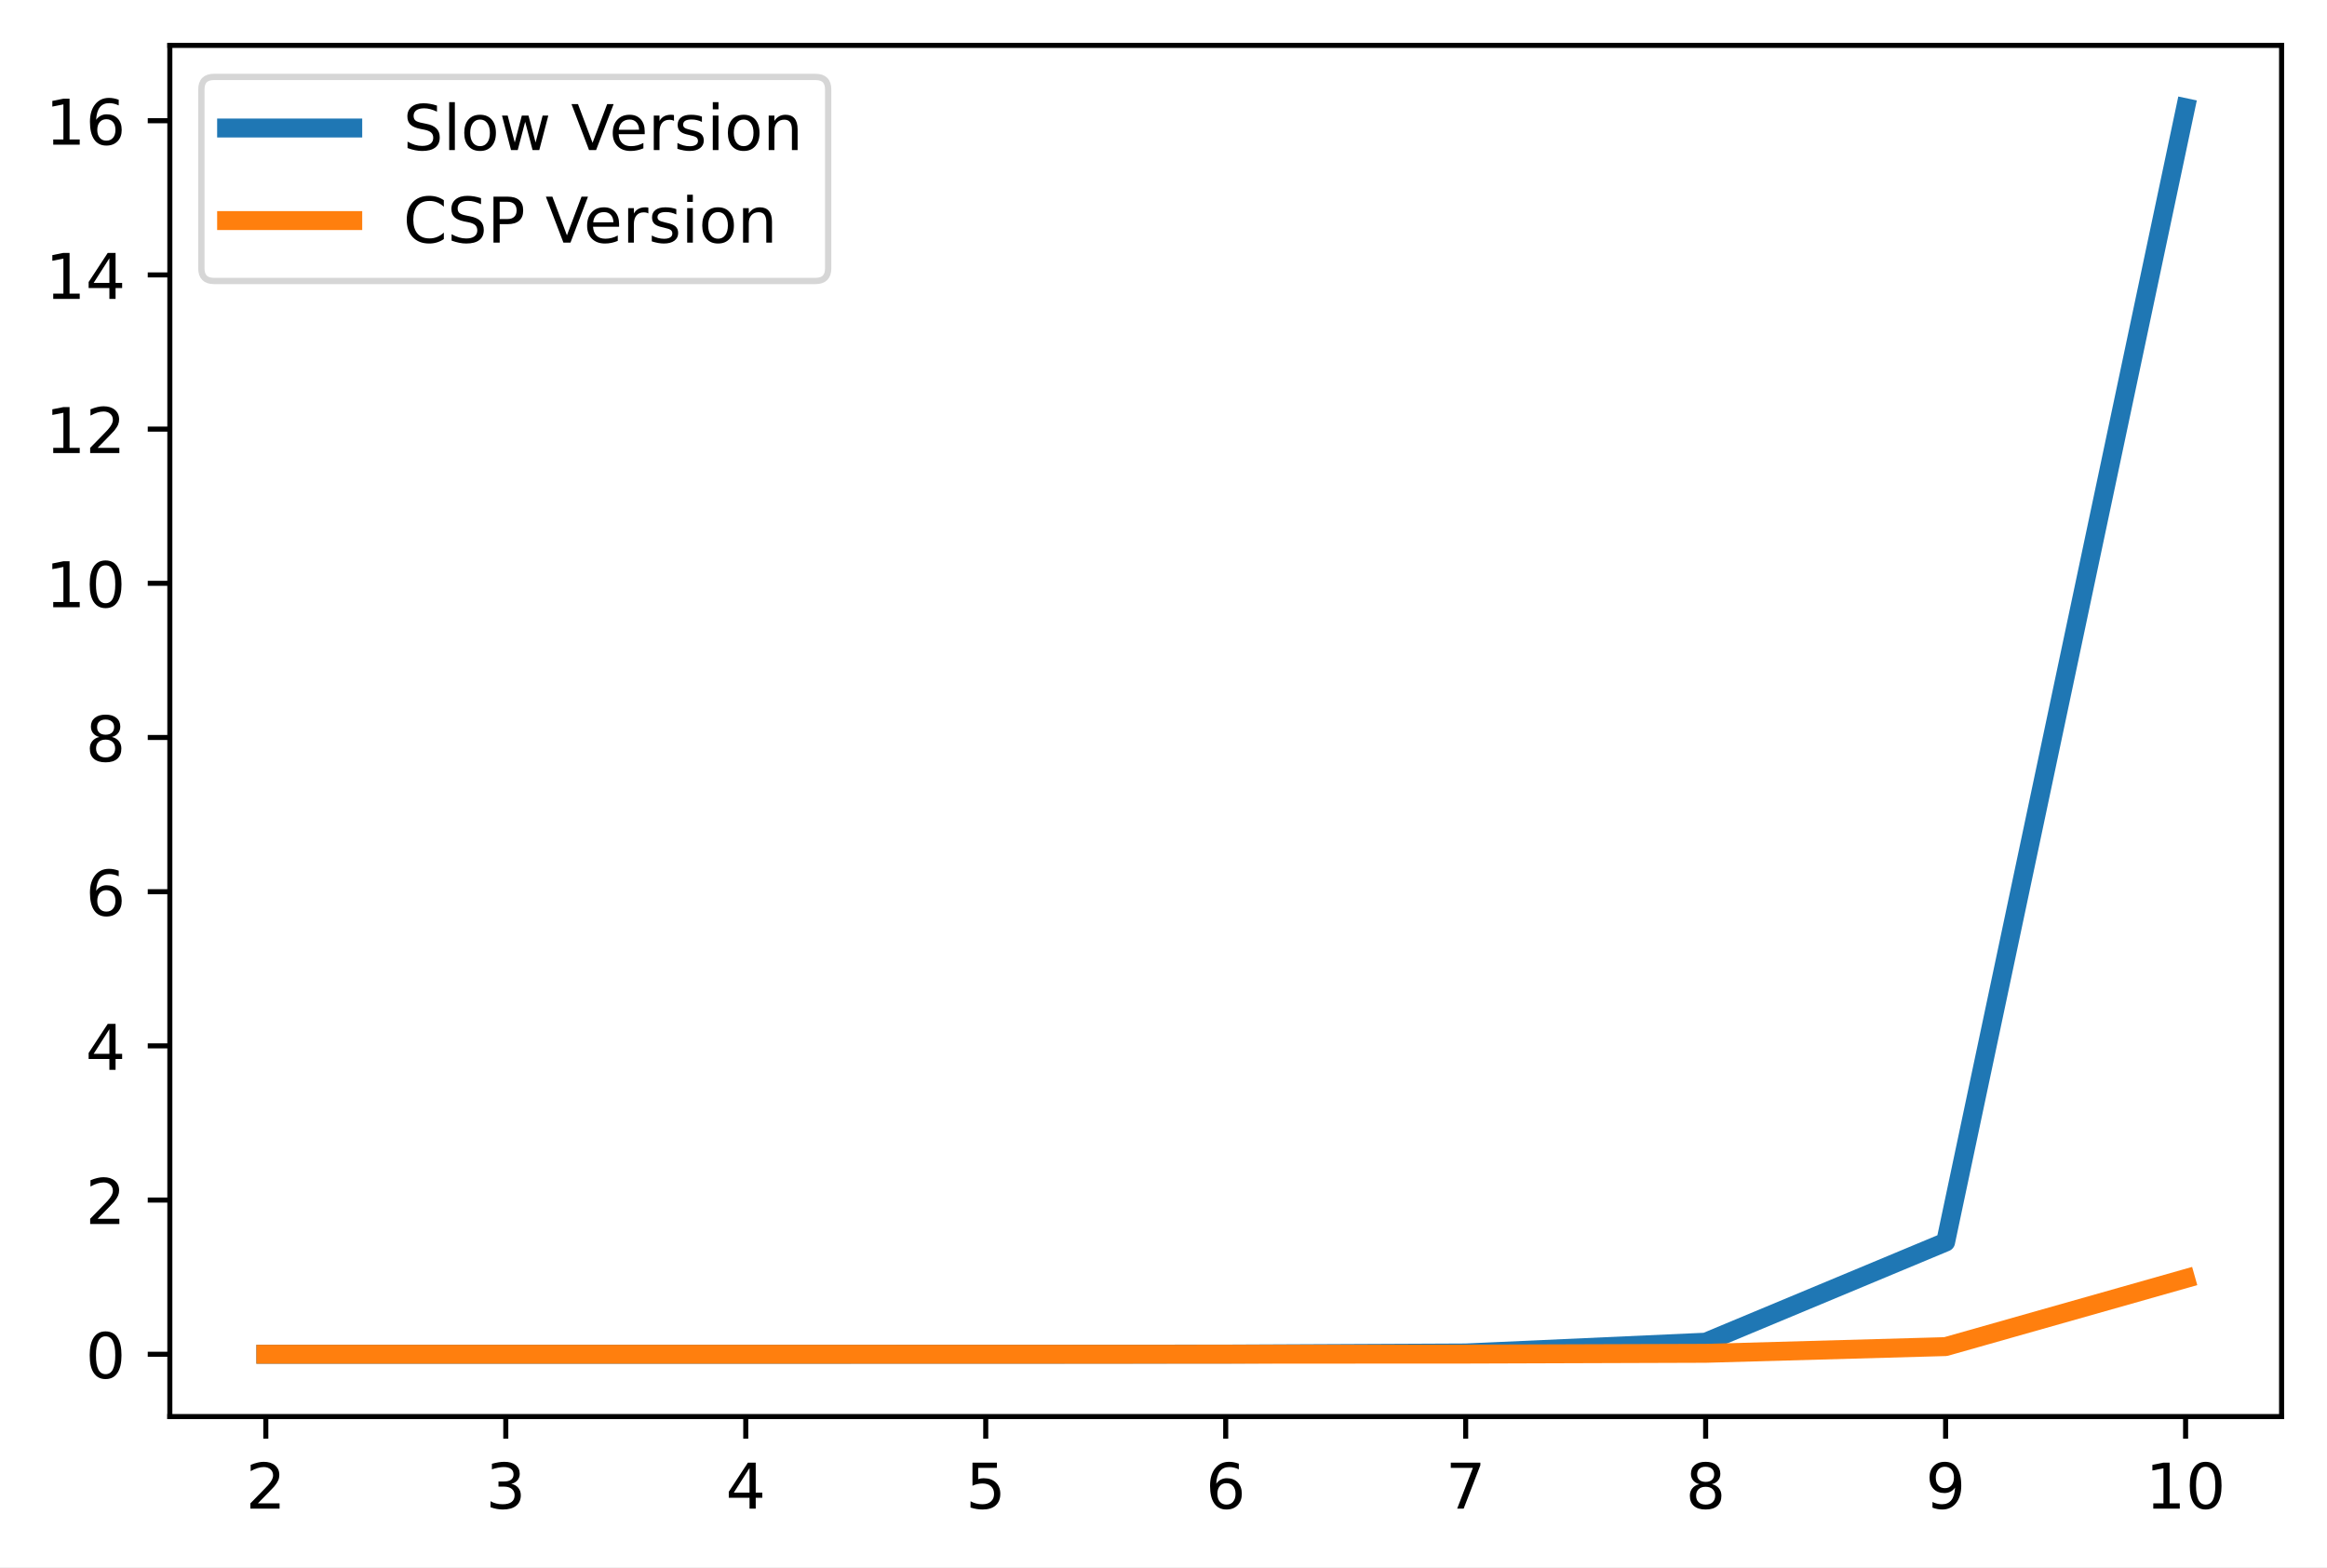
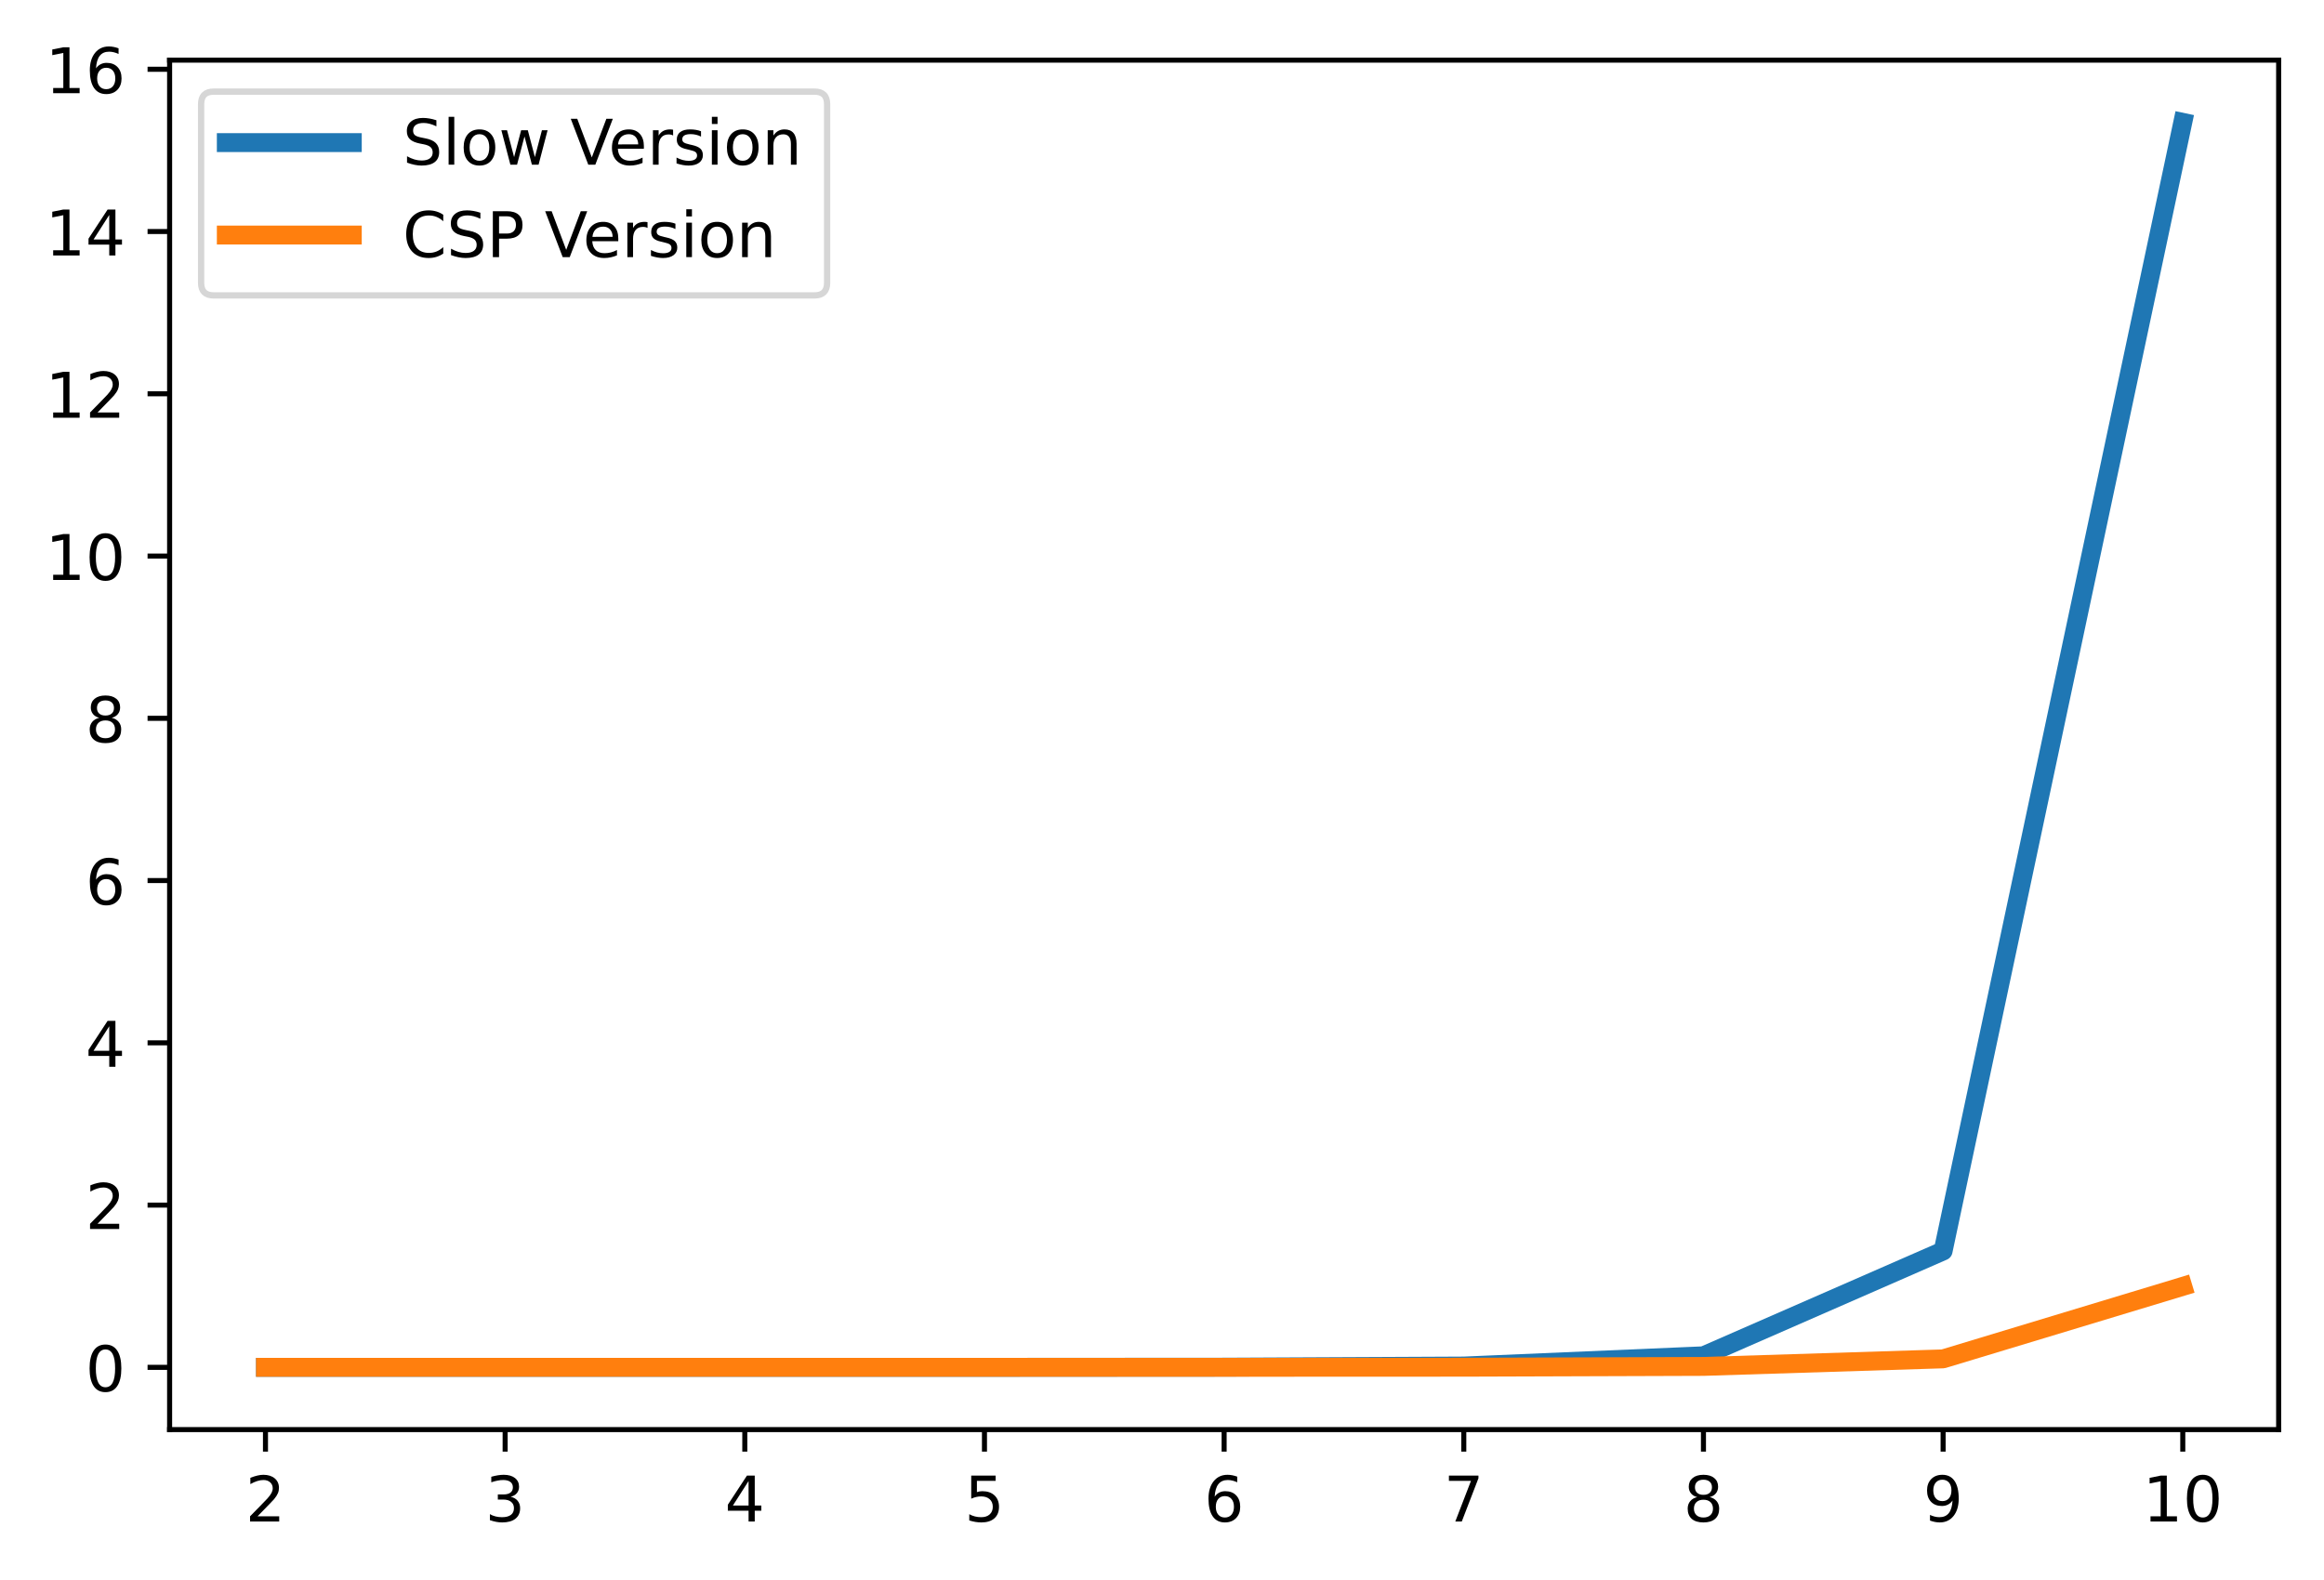
- <svg xmlns="http://www.w3.org/2000/svg" xmlns:xlink="http://www.w3.org/1999/xlink" height="248.518pt" version="1.1" viewBox="0 0 368.925 248.518" width="368.925pt">
+ <svg xmlns="http://www.w3.org/2000/svg" xmlns:xlink="http://www.w3.org/1999/xlink" height="250.866pt" version="1.1" viewBox="0 0 368.925 250.866" width="368.925pt">
  <defs>
    <style type="text/css">
*{stroke-linecap:butt;stroke-linejoin:round;}
  </style>
  </defs>
  <g id="figure_1">
    <g id="patch_1">
-       <path d="M -0 248.518  L 368.925 248.518  L 368.925 0  L -0 0  z " style="fill:#ffffff;" />
+       <path d="M -0 250.866  L 368.925 250.866  L 368.925 0  L -0 0  z " style="fill:#ffffff;" />
    </g>
    <g id="axes_1">
      <g id="patch_2">
-         <path d="M 26.925 224.64  L 361.725 224.64  L 361.725 7.2  L 26.925 7.2  z " style="fill:#ffffff;" />
+         <path d="M 26.925 226.988  L 361.725 226.988  L 361.725 9.548  L 26.925 9.548  z " style="fill:#ffffff;" />
      </g>
      <g id="matplotlib.axis_1">
        <g id="xtick_1">
          <g id="line2d_1">
            <defs>
-               <path d="M 0 0  L 0 3.5  " id="m2dfed3691f" style="stroke:#000000;stroke-width:0.8;" />
-             </defs>
-             <g>
-               <use style="stroke:#000000;stroke-width:0.8;" x="42.143" xlink:href="#m2dfed3691f" y="224.64" />
+               <path d="M 0 0  L 0 3.5  " id="m432cd63609" style="stroke:#000000;stroke-width:0.8;" />
+             </defs>
+             <g>
+               <use style="stroke:#000000;stroke-width:0.8;" x="42.143" xlink:href="#m432cd63609" y="226.988" />
            </g>
          </g>
          <g id="text_1">
            <defs>
              <path d="M 19.188 8.297  L 53.609 8.297  L 53.609 0  L 7.328 0  L 7.328 8.297  Q 12.938 14.109 22.625 23.891  Q 32.328 33.688 34.812 36.531  Q 39.547 41.844 41.422 45.531  Q 43.312 49.219 43.312 52.781  Q 43.312 58.594 39.234 62.25  Q 35.156 65.922 28.609 65.922  Q 23.969 65.922 18.812 64.312  Q 13.672 62.703 7.812 59.422  L 7.812 69.391  Q 13.766 71.781 18.938 73  Q 24.125 74.219 28.422 74.219  Q 39.75 74.219 46.484 68.547  Q 53.219 62.891 53.219 53.422  Q 53.219 48.922 51.531 44.891  Q 49.859 40.875 45.406 35.406  Q 44.188 33.984 37.641 27.219  Q 31.109 20.453 19.188 8.297  z " id="DejaVuSans-50" />
            </defs>
-             <g transform="translate(38.96193 239.2384)scale(0.1 -0.1)">
+             <g transform="translate(38.96193 241.586)scale(0.1 -0.1)">
              <use xlink:href="#DejaVuSans-50" />
            </g>
          </g>
        </g>
        <g id="xtick_2">
          <g id="line2d_2">
            <g>
-               <use style="stroke:#000000;stroke-width:0.8;" x="80.189" xlink:href="#m2dfed3691f" y="224.64" />
+               <use style="stroke:#000000;stroke-width:0.8;" x="80.189" xlink:href="#m432cd63609" y="226.988" />
            </g>
          </g>
          <g id="text_2">
            <defs>
              <path d="M 40.578 39.312  Q 47.656 37.797 51.625 33  Q 55.609 28.219 55.609 21.188  Q 55.609 10.406 48.188 4.484  Q 40.766 -1.422 27.094 -1.422  Q 22.516 -1.422 17.656 -0.516  Q 12.797 0.391 7.625 2.203  L 7.625 11.719  Q 11.719 9.328 16.594 8.109  Q 21.484 6.891 26.812 6.891  Q 36.078 6.891 40.938 10.547  Q 45.797 14.203 45.797 21.188  Q 45.797 27.641 41.281 31.266  Q 36.766 34.906 28.719 34.906  L 20.219 34.906  L 20.219 43.016  L 29.109 43.016  Q 36.375 43.016 40.234 45.922  Q 44.094 48.828 44.094 54.297  Q 44.094 59.906 40.109 62.906  Q 36.141 65.922 28.719 65.922  Q 24.656 65.922 20.016 65.031  Q 15.375 64.156 9.812 62.312  L 9.812 71.094  Q 15.438 72.656 20.344 73.438  Q 25.25 74.219 29.594 74.219  Q 40.828 74.219 47.359 69.109  Q 53.906 64.016 53.906 55.328  Q 53.906 49.266 50.438 45.094  Q 46.969 40.922 40.578 39.312  z " id="DejaVuSans-51" />
            </defs>
-             <g transform="translate(77.00739 239.2384)scale(0.1 -0.1)">
+             <g transform="translate(77.00739 241.586)scale(0.1 -0.1)">
              <use xlink:href="#DejaVuSans-51" />
            </g>
          </g>
        </g>
        <g id="xtick_3">
          <g id="line2d_3">
            <g>
-               <use style="stroke:#000000;stroke-width:0.8;" x="118.234" xlink:href="#m2dfed3691f" y="224.64" />
+               <use style="stroke:#000000;stroke-width:0.8;" x="118.234" xlink:href="#m432cd63609" y="226.988" />
            </g>
          </g>
          <g id="text_3">
            <defs>
              <path d="M 37.797 64.312  L 12.891 25.391  L 37.797 25.391  z M 35.203 72.906  L 47.609 72.906  L 47.609 25.391  L 58.016 25.391  L 58.016 17.188  L 47.609 17.188  L 47.609 0  L 37.797 0  L 37.797 17.188  L 4.891 17.188  L 4.891 26.703  z " id="DejaVuSans-52" />
            </defs>
-             <g transform="translate(115.0528 239.2384)scale(0.1 -0.1)">
+             <g transform="translate(115.0528 241.586)scale(0.1 -0.1)">
              <use xlink:href="#DejaVuSans-52" />
            </g>
          </g>
        </g>
        <g id="xtick_4">
          <g id="line2d_4">
            <g>
-               <use style="stroke:#000000;stroke-width:0.8;" x="156.28" xlink:href="#m2dfed3691f" y="224.64" />
+               <use style="stroke:#000000;stroke-width:0.8;" x="156.28" xlink:href="#m432cd63609" y="226.988" />
            </g>
          </g>
          <g id="text_4">
            <defs>
              <path d="M 10.797 72.906  L 49.516 72.906  L 49.516 64.594  L 19.828 64.594  L 19.828 46.734  Q 21.969 47.469 24.109 47.828  Q 26.266 48.188 28.422 48.188  Q 40.625 48.188 47.75 41.5  Q 54.891 34.812 54.891 23.391  Q 54.891 11.625 47.562 5.094  Q 40.234 -1.422 26.906 -1.422  Q 22.312 -1.422 17.547 -0.641  Q 12.797 0.141 7.719 1.703  L 7.719 11.625  Q 12.109 9.234 16.797 8.062  Q 21.484 6.891 26.703 6.891  Q 35.156 6.891 40.078 11.328  Q 45.016 15.766 45.016 23.391  Q 45.016 31 40.078 35.438  Q 35.156 39.891 26.703 39.891  Q 22.75 39.891 18.812 39.016  Q 14.891 38.141 10.797 36.281  z " id="DejaVuSans-53" />
            </defs>
-             <g transform="translate(153.0983 239.2384)scale(0.1 -0.1)">
+             <g transform="translate(153.0983 241.586)scale(0.1 -0.1)">
              <use xlink:href="#DejaVuSans-53" />
            </g>
          </g>
        </g>
        <g id="xtick_5">
          <g id="line2d_5">
            <g>
-               <use style="stroke:#000000;stroke-width:0.8;" x="194.325" xlink:href="#m2dfed3691f" y="224.64" />
+               <use style="stroke:#000000;stroke-width:0.8;" x="194.325" xlink:href="#m432cd63609" y="226.988" />
            </g>
          </g>
          <g id="text_5">
            <defs>
              <path d="M 33.016 40.375  Q 26.375 40.375 22.484 35.828  Q 18.609 31.297 18.609 23.391  Q 18.609 15.531 22.484 10.953  Q 26.375 6.391 33.016 6.391  Q 39.656 6.391 43.531 10.953  Q 47.406 15.531 47.406 23.391  Q 47.406 31.297 43.531 35.828  Q 39.656 40.375 33.016 40.375  z M 52.594 71.297  L 52.594 62.312  Q 48.875 64.062 45.094 64.984  Q 41.312 65.922 37.594 65.922  Q 27.828 65.922 22.672 59.328  Q 17.531 52.734 16.797 39.406  Q 19.672 43.656 24.016 45.922  Q 28.375 48.188 33.594 48.188  Q 44.578 48.188 50.953 41.516  Q 57.328 34.859 57.328 23.391  Q 57.328 12.156 50.688 5.359  Q 44.047 -1.422 33.016 -1.422  Q 20.359 -1.422 13.672 8.266  Q 6.984 17.969 6.984 36.375  Q 6.984 53.656 15.188 63.938  Q 23.391 74.219 37.203 74.219  Q 40.922 74.219 44.703 73.484  Q 48.484 72.75 52.594 71.297  z " id="DejaVuSans-54" />
            </defs>
-             <g transform="translate(191.1438 239.2384)scale(0.1 -0.1)">
+             <g transform="translate(191.1438 241.586)scale(0.1 -0.1)">
              <use xlink:href="#DejaVuSans-54" />
            </g>
          </g>
        </g>
        <g id="xtick_6">
          <g id="line2d_6">
            <g>
-               <use style="stroke:#000000;stroke-width:0.8;" x="232.37" xlink:href="#m2dfed3691f" y="224.64" />
+               <use style="stroke:#000000;stroke-width:0.8;" x="232.37" xlink:href="#m432cd63609" y="226.988" />
            </g>
          </g>
          <g id="text_6">
            <defs>
              <path d="M 8.203 72.906  L 55.078 72.906  L 55.078 68.703  L 28.609 0  L 18.312 0  L 43.219 64.594  L 8.203 64.594  z " id="DejaVuSans-55" />
            </defs>
-             <g transform="translate(229.1892 239.2384)scale(0.1 -0.1)">
+             <g transform="translate(229.1892 241.586)scale(0.1 -0.1)">
              <use xlink:href="#DejaVuSans-55" />
            </g>
          </g>
        </g>
        <g id="xtick_7">
          <g id="line2d_7">
            <g>
-               <use style="stroke:#000000;stroke-width:0.8;" x="270.416" xlink:href="#m2dfed3691f" y="224.64" />
+               <use style="stroke:#000000;stroke-width:0.8;" x="270.416" xlink:href="#m432cd63609" y="226.988" />
            </g>
          </g>
          <g id="text_7">
            <defs>
              <path d="M 31.781 34.625  Q 24.75 34.625 20.719 30.859  Q 16.703 27.094 16.703 20.516  Q 16.703 13.922 20.719 10.156  Q 24.75 6.391 31.781 6.391  Q 38.812 6.391 42.859 10.172  Q 46.922 13.969 46.922 20.516  Q 46.922 27.094 42.891 30.859  Q 38.875 34.625 31.781 34.625  z M 21.922 38.812  Q 15.578 40.375 12.031 44.719  Q 8.5 49.078 8.5 55.328  Q 8.5 64.062 14.719 69.141  Q 20.953 74.219 31.781 74.219  Q 42.672 74.219 48.875 69.141  Q 55.078 64.062 55.078 55.328  Q 55.078 49.078 51.531 44.719  Q 48 40.375 41.703 38.812  Q 48.828 37.156 52.797 32.312  Q 56.781 27.484 56.781 20.516  Q 56.781 9.906 50.312 4.234  Q 43.844 -1.422 31.781 -1.422  Q 19.734 -1.422 13.25 4.234  Q 6.781 9.906 6.781 20.516  Q 6.781 27.484 10.781 32.312  Q 14.797 37.156 21.922 38.812  z M 18.312 54.391  Q 18.312 48.734 21.844 45.562  Q 25.391 42.391 31.781 42.391  Q 38.141 42.391 41.719 45.562  Q 45.312 48.734 45.312 54.391  Q 45.312 60.062 41.719 63.234  Q 38.141 66.406 31.781 66.406  Q 25.391 66.406 21.844 63.234  Q 18.312 60.062 18.312 54.391  z " id="DejaVuSans-56" />
            </defs>
-             <g transform="translate(267.2347 239.2384)scale(0.1 -0.1)">
+             <g transform="translate(267.2347 241.586)scale(0.1 -0.1)">
              <use xlink:href="#DejaVuSans-56" />
            </g>
          </g>
        </g>
        <g id="xtick_8">
          <g id="line2d_8">
            <g>
-               <use style="stroke:#000000;stroke-width:0.8;" x="308.461" xlink:href="#m2dfed3691f" y="224.64" />
+               <use style="stroke:#000000;stroke-width:0.8;" x="308.461" xlink:href="#m432cd63609" y="226.988" />
            </g>
          </g>
          <g id="text_8">
            <defs>
              <path d="M 10.984 1.516  L 10.984 10.5  Q 14.703 8.734 18.5 7.812  Q 22.312 6.891 25.984 6.891  Q 35.75 6.891 40.891 13.453  Q 46.047 20.016 46.781 33.406  Q 43.953 29.203 39.594 26.953  Q 35.25 24.703 29.984 24.703  Q 19.047 24.703 12.672 31.312  Q 6.297 37.938 6.297 49.422  Q 6.297 60.641 12.938 67.422  Q 19.578 74.219 30.609 74.219  Q 43.266 74.219 49.922 64.516  Q 56.594 54.828 56.594 36.375  Q 56.594 19.141 48.406 8.859  Q 40.234 -1.422 26.422 -1.422  Q 22.703 -1.422 18.891 -0.688  Q 15.094 0.047 10.984 1.516  z M 30.609 32.422  Q 37.25 32.422 41.125 36.953  Q 45.016 41.5 45.016 49.422  Q 45.016 57.281 41.125 61.844  Q 37.25 66.406 30.609 66.406  Q 23.969 66.406 20.094 61.844  Q 16.219 57.281 16.219 49.422  Q 16.219 41.5 20.094 36.953  Q 23.969 32.422 30.609 32.422  z " id="DejaVuSans-57" />
            </defs>
-             <g transform="translate(305.2801 239.2384)scale(0.1 -0.1)">
+             <g transform="translate(305.2801 241.586)scale(0.1 -0.1)">
              <use xlink:href="#DejaVuSans-57" />
            </g>
          </g>
        </g>
        <g id="xtick_9">
          <g id="line2d_9">
            <g>
-               <use style="stroke:#000000;stroke-width:0.8;" x="346.507" xlink:href="#m2dfed3691f" y="224.64" />
+               <use style="stroke:#000000;stroke-width:0.8;" x="346.507" xlink:href="#m432cd63609" y="226.988" />
            </g>
          </g>
          <g id="text_9">
            <defs>
              <path d="M 12.406 8.297  L 28.516 8.297  L 28.516 63.922  L 10.984 60.406  L 10.984 69.391  L 28.422 72.906  L 38.281 72.906  L 38.281 8.297  L 54.391 8.297  L 54.391 0  L 12.406 0  z " id="DejaVuSans-49" />
              <path d="M 31.781 66.406  Q 24.172 66.406 20.328 58.906  Q 16.5 51.422 16.5 36.375  Q 16.5 21.391 20.328 13.891  Q 24.172 6.391 31.781 6.391  Q 39.453 6.391 43.281 13.891  Q 47.125 21.391 47.125 36.375  Q 47.125 51.422 43.281 58.906  Q 39.453 66.406 31.781 66.406  z M 31.781 74.219  Q 44.047 74.219 50.516 64.516  Q 56.984 54.828 56.984 36.375  Q 56.984 17.969 50.516 8.266  Q 44.047 -1.422 31.781 -1.422  Q 19.531 -1.422 13.062 8.266  Q 6.594 17.969 6.594 36.375  Q 6.594 54.828 13.062 64.516  Q 19.531 74.219 31.781 74.219  z " id="DejaVuSans-48" />
            </defs>
-             <g transform="translate(340.1443 239.2384)scale(0.1 -0.1)">
+             <g transform="translate(340.1443 241.586)scale(0.1 -0.1)">
              <use xlink:href="#DejaVuSans-49" />
              <use x="63.623" xlink:href="#DejaVuSans-48" />
            </g>
          </g>
        </g>
      </g>
      <g id="matplotlib.axis_2">
        <g id="ytick_1">
          <g id="line2d_10">
            <defs>
-               <path d="M 0 0  L -3.5 0  " id="m21ba5434aa" style="stroke:#000000;stroke-width:0.8;" />
-             </defs>
-             <g>
-               <use style="stroke:#000000;stroke-width:0.8;" x="26.925" xlink:href="#m21ba5434aa" y="214.757" />
+               <path d="M 0 0  L -3.5 0  " id="m385186773e" style="stroke:#000000;stroke-width:0.8;" />
+             </defs>
+             <g>
+               <use style="stroke:#000000;stroke-width:0.8;" x="26.925" xlink:href="#m385186773e" y="217.104" />
            </g>
          </g>
          <g id="text_10">
-             <g transform="translate(13.5625 218.5558)scale(0.1 -0.1)">
+             <g transform="translate(13.5625 220.9033)scale(0.1 -0.1)">
              <use xlink:href="#DejaVuSans-48" />
            </g>
          </g>
        </g>
        <g id="ytick_2">
          <g id="line2d_11">
            <g>
-               <use style="stroke:#000000;stroke-width:0.8;" x="26.925" xlink:href="#m21ba5434aa" y="190.305" />
+               <use style="stroke:#000000;stroke-width:0.8;" x="26.925" xlink:href="#m385186773e" y="191.341" />
            </g>
          </g>
          <g id="text_11">
-             <g transform="translate(13.5625 194.1044)scale(0.1 -0.1)">
+             <g transform="translate(13.5625 195.1402)scale(0.1 -0.1)">
              <use xlink:href="#DejaVuSans-50" />
            </g>
          </g>
        </g>
        <g id="ytick_3">
          <g id="line2d_12">
            <g>
-               <use style="stroke:#000000;stroke-width:0.8;" x="26.925" xlink:href="#m21ba5434aa" y="165.854" />
+               <use style="stroke:#000000;stroke-width:0.8;" x="26.925" xlink:href="#m385186773e" y="165.578" />
            </g>
          </g>
          <g id="text_12">
-             <g transform="translate(13.5625 169.6531)scale(0.1 -0.1)">
+             <g transform="translate(13.5625 169.3771)scale(0.1 -0.1)">
              <use xlink:href="#DejaVuSans-52" />
            </g>
          </g>
        </g>
        <g id="ytick_4">
          <g id="line2d_13">
            <g>
-               <use style="stroke:#000000;stroke-width:0.8;" x="26.925" xlink:href="#m21ba5434aa" y="141.403" />
+               <use style="stroke:#000000;stroke-width:0.8;" x="26.925" xlink:href="#m385186773e" y="139.815" />
            </g>
          </g>
          <g id="text_13">
-             <g transform="translate(13.5625 145.2018)scale(0.1 -0.1)">
+             <g transform="translate(13.5625 143.614)scale(0.1 -0.1)">
              <use xlink:href="#DejaVuSans-54" />
            </g>
          </g>
        </g>
        <g id="ytick_5">
          <g id="line2d_14">
            <g>
-               <use style="stroke:#000000;stroke-width:0.8;" x="26.925" xlink:href="#m21ba5434aa" y="116.951" />
+               <use style="stroke:#000000;stroke-width:0.8;" x="26.925" xlink:href="#m385186773e" y="114.052" />
            </g>
          </g>
          <g id="text_14">
-             <g transform="translate(13.5625 120.7504)scale(0.1 -0.1)">
+             <g transform="translate(13.5625 117.8509)scale(0.1 -0.1)">
              <use xlink:href="#DejaVuSans-56" />
            </g>
          </g>
        </g>
        <g id="ytick_6">
          <g id="line2d_15">
            <g>
-               <use style="stroke:#000000;stroke-width:0.8;" x="26.925" xlink:href="#m21ba5434aa" y="92.5" />
+               <use style="stroke:#000000;stroke-width:0.8;" x="26.925" xlink:href="#m385186773e" y="88.289" />
            </g>
          </g>
          <g id="text_15">
-             <g transform="translate(7.2 96.2991)scale(0.1 -0.1)">
+             <g transform="translate(7.2 92.08778)scale(0.1 -0.1)">
              <use xlink:href="#DejaVuSans-49" />
              <use x="63.623" xlink:href="#DejaVuSans-48" />
            </g>
          </g>
        </g>
        <g id="ytick_7">
          <g id="line2d_16">
            <g>
-               <use style="stroke:#000000;stroke-width:0.8;" x="26.925" xlink:href="#m21ba5434aa" y="68.049" />
+               <use style="stroke:#000000;stroke-width:0.8;" x="26.925" xlink:href="#m385186773e" y="62.525" />
            </g>
          </g>
          <g id="text_16">
-             <g transform="translate(7.2 71.84776)scale(0.1 -0.1)">
+             <g transform="translate(7.2 66.32467)scale(0.1 -0.1)">
              <use xlink:href="#DejaVuSans-49" />
              <use x="63.623" xlink:href="#DejaVuSans-50" />
            </g>
          </g>
        </g>
        <g id="ytick_8">
          <g id="line2d_17">
            <g>
-               <use style="stroke:#000000;stroke-width:0.8;" x="26.925" xlink:href="#m21ba5434aa" y="43.597" />
+               <use style="stroke:#000000;stroke-width:0.8;" x="26.925" xlink:href="#m385186773e" y="36.762" />
            </g>
          </g>
          <g id="text_17">
-             <g transform="translate(7.2 47.39642)scale(0.1 -0.1)">
+             <g transform="translate(7.2 40.56155)scale(0.1 -0.1)">
              <use xlink:href="#DejaVuSans-49" />
              <use x="63.623" xlink:href="#DejaVuSans-52" />
            </g>
          </g>
        </g>
        <g id="ytick_9">
          <g id="line2d_18">
            <g>
-               <use style="stroke:#000000;stroke-width:0.8;" x="26.925" xlink:href="#m21ba5434aa" y="19.146" />
+               <use style="stroke:#000000;stroke-width:0.8;" x="26.925" xlink:href="#m385186773e" y="10.999" />
            </g>
          </g>
          <g id="text_18">
-             <g transform="translate(7.2 22.94509)scale(0.1 -0.1)">
+             <g transform="translate(7.2 14.79844)scale(0.1 -0.1)">
              <use xlink:href="#DejaVuSans-49" />
              <use x="63.623" xlink:href="#DejaVuSans-54" />
            </g>
          </g>
        </g>
      </g>
      <g id="line2d_19">
-         <path clip-path="url(#pdb6895c9a6)" d="M 42.143 214.756  L 80.189 214.756  L 118.234 214.756  L 156.28 214.752  L 194.325 214.729  L 232.37 214.554  L 270.416 212.842  L 308.461 196.97  L 346.507 17.084  " style="fill:none;stroke:#1f77b4;stroke-linecap:square;stroke-width:3;" />
+         <path clip-path="url(#pbd90eec2e7)" d="M 42.143 217.104  L 80.189 217.104  L 118.234 217.103  L 156.28 217.099  L 194.325 217.075  L 232.37 216.896  L 270.416 215.269  L 308.461 198.627  L 346.507 19.431  " style="fill:none;stroke:#1f77b4;stroke-linecap:square;stroke-width:3;" />
      </g>
      <g id="line2d_20">
-         <path clip-path="url(#pdb6895c9a6)" d="M 42.143 214.756  L 80.189 214.756  L 118.234 214.756  L 156.28 214.756  L 194.325 214.753  L 232.37 214.737  L 270.416 214.611  L 308.461 213.546  L 346.507 202.762  " style="fill:none;stroke:#ff7f0e;stroke-linecap:square;stroke-width:3;" />
+         <path clip-path="url(#pbd90eec2e7)" d="M 42.143 217.104  L 80.189 217.104  L 118.234 217.104  L 156.28 217.103  L 194.325 217.1  L 232.37 217.084  L 270.416 216.956  L 308.461 215.758  L 346.507 204.246  " style="fill:none;stroke:#ff7f0e;stroke-linecap:square;stroke-width:3;" />
      </g>
      <g id="patch_3">
-         <path d="M 26.925 224.64  L 26.925 7.2  " style="fill:none;stroke:#000000;stroke-linecap:square;stroke-linejoin:miter;stroke-width:0.8;" />
+         <path d="M 26.925 226.988  L 26.925 9.548  " style="fill:none;stroke:#000000;stroke-linecap:square;stroke-linejoin:miter;stroke-width:0.8;" />
      </g>
      <g id="patch_4">
-         <path d="M 361.725 224.64  L 361.725 7.2  " style="fill:none;stroke:#000000;stroke-linecap:square;stroke-linejoin:miter;stroke-width:0.8;" />
+         <path d="M 361.725 226.988  L 361.725 9.548  " style="fill:none;stroke:#000000;stroke-linecap:square;stroke-linejoin:miter;stroke-width:0.8;" />
      </g>
      <g id="patch_5">
-         <path d="M 26.925 224.64  L 361.725 224.64  " style="fill:none;stroke:#000000;stroke-linecap:square;stroke-linejoin:miter;stroke-width:0.8;" />
+         <path d="M 26.925 226.988  L 361.725 226.988  " style="fill:none;stroke:#000000;stroke-linecap:square;stroke-linejoin:miter;stroke-width:0.8;" />
      </g>
      <g id="patch_6">
-         <path d="M 26.925 7.2  L 361.725 7.2  " style="fill:none;stroke:#000000;stroke-linecap:square;stroke-linejoin:miter;stroke-width:0.8;" />
+         <path d="M 26.925 9.548  L 361.725 9.548  " style="fill:none;stroke:#000000;stroke-linecap:square;stroke-linejoin:miter;stroke-width:0.8;" />
      </g>
      <g id="legend_1">
        <g id="patch_7">
-           <path d="M 33.925 44.556  L 129.3 44.556  Q 131.3 44.556 131.3 42.556  L 131.3 14.2  Q 131.3 12.2 129.3 12.2  L 33.925 12.2  Q 31.925 12.2 31.925 14.2  L 31.925 42.556  Q 31.925 44.556 33.925 44.556  z " style="fill:#ffffff;opacity:0.8;stroke:#cccccc;stroke-linejoin:miter;" />
+           <path d="M 33.925 46.904  L 129.3 46.904  Q 131.3 46.904 131.3 44.904  L 131.3 16.548  Q 131.3 14.548 129.3 14.548  L 33.925 14.548  Q 31.925 14.548 31.925 16.548  L 31.925 44.904  Q 31.925 46.904 33.925 46.904  z " style="fill:#ffffff;opacity:0.8;stroke:#cccccc;stroke-linejoin:miter;" />
        </g>
        <g id="line2d_21">
-           <path d="M 35.925 20.298  L 55.925 20.298  " style="fill:none;stroke:#1f77b4;stroke-linecap:square;stroke-width:3;" />
+           <path d="M 35.925 22.646  L 55.925 22.646  " style="fill:none;stroke:#1f77b4;stroke-linecap:square;stroke-width:3;" />
        </g>
        <g id="line2d_22" />
        <g id="text_19">
          <defs>
            <path d="M 53.516 70.516  L 53.516 60.891  Q 47.906 63.578 42.922 64.891  Q 37.938 66.219 33.297 66.219  Q 25.25 66.219 20.875 63.094  Q 16.5 59.969 16.5 54.203  Q 16.5 49.359 19.406 46.891  Q 22.312 44.438 30.422 42.922  L 36.375 41.703  Q 47.406 39.594 52.656 34.297  Q 57.906 29 57.906 20.125  Q 57.906 9.516 50.797 4.047  Q 43.703 -1.422 29.984 -1.422  Q 24.812 -1.422 18.969 -0.25  Q 13.141 0.922 6.891 3.219  L 6.891 13.375  Q 12.891 10.016 18.656 8.297  Q 24.422 6.594 29.984 6.594  Q 38.422 6.594 43.016 9.906  Q 47.609 13.234 47.609 19.391  Q 47.609 24.75 44.312 27.781  Q 41.016 30.812 33.5 32.328  L 27.484 33.5  Q 16.453 35.688 11.516 40.375  Q 6.594 45.062 6.594 53.422  Q 6.594 63.094 13.406 68.656  Q 20.219 74.219 32.172 74.219  Q 37.312 74.219 42.625 73.281  Q 47.953 72.359 53.516 70.516  z " id="DejaVuSans-83" />
            <path d="M 9.422 75.984  L 18.406 75.984  L 18.406 0  L 9.422 0  z " id="DejaVuSans-108" />
            <path d="M 30.609 48.391  Q 23.391 48.391 19.188 42.75  Q 14.984 37.109 14.984 27.297  Q 14.984 17.484 19.156 11.844  Q 23.344 6.203 30.609 6.203  Q 37.797 6.203 41.984 11.859  Q 46.188 17.531 46.188 27.297  Q 46.188 37.016 41.984 42.703  Q 37.797 48.391 30.609 48.391  z M 30.609 56  Q 42.328 56 49.016 48.375  Q 55.719 40.766 55.719 27.297  Q 55.719 13.875 49.016 6.219  Q 42.328 -1.422 30.609 -1.422  Q 18.844 -1.422 12.172 6.219  Q 5.516 13.875 5.516 27.297  Q 5.516 40.766 12.172 48.375  Q 18.844 56 30.609 56  z " id="DejaVuSans-111" />
            <path d="M 4.203 54.688  L 13.188 54.688  L 24.422 12.016  L 35.594 54.688  L 46.188 54.688  L 57.422 12.016  L 68.609 54.688  L 77.594 54.688  L 63.281 0  L 52.688 0  L 40.922 44.828  L 29.109 0  L 18.5 0  z " id="DejaVuSans-119" />
            <path id="DejaVuSans-32" />
            <path d="M 28.609 0  L 0.781 72.906  L 11.078 72.906  L 34.188 11.531  L 57.328 72.906  L 67.578 72.906  L 39.797 0  z " id="DejaVuSans-86" />
            <path d="M 56.203 29.594  L 56.203 25.203  L 14.891 25.203  Q 15.484 15.922 20.484 11.062  Q 25.484 6.203 34.422 6.203  Q 39.594 6.203 44.453 7.469  Q 49.312 8.734 54.109 11.281  L 54.109 2.781  Q 49.266 0.734 44.188 -0.344  Q 39.109 -1.422 33.891 -1.422  Q 20.797 -1.422 13.156 6.188  Q 5.516 13.812 5.516 26.812  Q 5.516 40.234 12.766 48.109  Q 20.016 56 32.328 56  Q 43.359 56 49.781 48.891  Q 56.203 41.797 56.203 29.594  z M 47.219 32.234  Q 47.125 39.594 43.094 43.984  Q 39.062 48.391 32.422 48.391  Q 24.906 48.391 20.391 44.141  Q 15.875 39.891 15.188 32.172  z " id="DejaVuSans-101" />
            <path d="M 41.109 46.297  Q 39.594 47.172 37.812 47.578  Q 36.031 48 33.891 48  Q 26.266 48 22.188 43.047  Q 18.109 38.094 18.109 28.812  L 18.109 0  L 9.078 0  L 9.078 54.688  L 18.109 54.688  L 18.109 46.188  Q 20.953 51.172 25.484 53.578  Q 30.031 56 36.531 56  Q 37.453 56 38.578 55.875  Q 39.703 55.766 41.062 55.516  z " id="DejaVuSans-114" />
            <path d="M 44.281 53.078  L 44.281 44.578  Q 40.484 46.531 36.375 47.5  Q 32.281 48.484 27.875 48.484  Q 21.188 48.484 17.844 46.438  Q 14.5 44.391 14.5 40.281  Q 14.5 37.156 16.891 35.375  Q 19.281 33.594 26.516 31.984  L 29.594 31.297  Q 39.156 29.25 43.188 25.516  Q 47.219 21.781 47.219 15.094  Q 47.219 7.469 41.188 3.016  Q 35.156 -1.422 24.609 -1.422  Q 20.219 -1.422 15.453 -0.562  Q 10.688 0.297 5.422 2  L 5.422 11.281  Q 10.406 8.688 15.234 7.391  Q 20.062 6.109 24.812 6.109  Q 31.156 6.109 34.562 8.281  Q 37.984 10.453 37.984 14.406  Q 37.984 18.062 35.516 20.016  Q 33.062 21.969 24.703 23.781  L 21.578 24.516  Q 13.234 26.266 9.516 29.906  Q 5.812 33.547 5.812 39.891  Q 5.812 47.609 11.281 51.797  Q 16.75 56 26.812 56  Q 31.781 56 36.172 55.266  Q 40.578 54.547 44.281 53.078  z " id="DejaVuSans-115" />
            <path d="M 9.422 54.688  L 18.406 54.688  L 18.406 0  L 9.422 0  z M 9.422 75.984  L 18.406 75.984  L 18.406 64.594  L 9.422 64.594  z " id="DejaVuSans-105" />
            <path d="M 54.891 33.016  L 54.891 0  L 45.906 0  L 45.906 32.719  Q 45.906 40.484 42.875 44.328  Q 39.844 48.188 33.797 48.188  Q 26.516 48.188 22.312 43.547  Q 18.109 38.922 18.109 30.906  L 18.109 0  L 9.078 0  L 9.078 54.688  L 18.109 54.688  L 18.109 46.188  Q 21.344 51.125 25.703 53.562  Q 30.078 56 35.797 56  Q 45.219 56 50.047 50.172  Q 54.891 44.344 54.891 33.016  z " id="DejaVuSans-110" />
          </defs>
-           <g transform="translate(63.925 23.79844)scale(0.1 -0.1)">
+           <g transform="translate(63.925 26.146)scale(0.1 -0.1)">
            <use xlink:href="#DejaVuSans-83" />
            <use x="63.477" xlink:href="#DejaVuSans-108" />
            <use x="91.26" xlink:href="#DejaVuSans-111" />
            <use x="152.441" xlink:href="#DejaVuSans-119" />
            <use x="234.229" xlink:href="#DejaVuSans-32" />
            <use x="266.016" xlink:href="#DejaVuSans-86" />
            <use x="326.674" xlink:href="#DejaVuSans-101" />
            <use x="388.197" xlink:href="#DejaVuSans-114" />
            <use x="429.311" xlink:href="#DejaVuSans-115" />
            <use x="481.41" xlink:href="#DejaVuSans-105" />
            <use x="509.193" xlink:href="#DejaVuSans-111" />
            <use x="570.375" xlink:href="#DejaVuSans-110" />
          </g>
        </g>
        <g id="line2d_23">
-           <path d="M 35.925 34.977  L 55.925 34.977  " style="fill:none;stroke:#ff7f0e;stroke-linecap:square;stroke-width:3;" />
+           <path d="M 35.925 37.324  L 55.925 37.324  " style="fill:none;stroke:#ff7f0e;stroke-linecap:square;stroke-width:3;" />
        </g>
        <g id="line2d_24" />
        <g id="text_20">
          <defs>
            <path d="M 64.406 67.281  L 64.406 56.891  Q 59.422 61.531 53.781 63.812  Q 48.141 66.109 41.797 66.109  Q 29.297 66.109 22.656 58.469  Q 16.016 50.828 16.016 36.375  Q 16.016 21.969 22.656 14.328  Q 29.297 6.688 41.797 6.688  Q 48.141 6.688 53.781 8.984  Q 59.422 11.281 64.406 15.922  L 64.406 5.609  Q 59.234 2.094 53.438 0.328  Q 47.656 -1.422 41.219 -1.422  Q 24.656 -1.422 15.125 8.703  Q 5.609 18.844 5.609 36.375  Q 5.609 53.953 15.125 64.078  Q 24.656 74.219 41.219 74.219  Q 47.75 74.219 53.531 72.484  Q 59.328 70.75 64.406 67.281  z " id="DejaVuSans-67" />
            <path d="M 19.672 64.797  L 19.672 37.406  L 32.078 37.406  Q 38.969 37.406 42.719 40.969  Q 46.484 44.531 46.484 51.125  Q 46.484 57.672 42.719 61.234  Q 38.969 64.797 32.078 64.797  z M 9.812 72.906  L 32.078 72.906  Q 44.344 72.906 50.609 67.359  Q 56.891 61.812 56.891 51.125  Q 56.891 40.328 50.609 34.812  Q 44.344 29.297 32.078 29.297  L 19.672 29.297  L 19.672 0  L 9.812 0  z " id="DejaVuSans-80" />
          </defs>
-           <g transform="translate(63.925 38.47656)scale(0.1 -0.1)">
+           <g transform="translate(63.925 40.82412)scale(0.1 -0.1)">
            <use xlink:href="#DejaVuSans-67" />
            <use x="69.824" xlink:href="#DejaVuSans-83" />
            <use x="133.301" xlink:href="#DejaVuSans-80" />
            <use x="193.604" xlink:href="#DejaVuSans-32" />
            <use x="225.391" xlink:href="#DejaVuSans-86" />
            <use x="286.049" xlink:href="#DejaVuSans-101" />
            <use x="347.572" xlink:href="#DejaVuSans-114" />
            <use x="388.686" xlink:href="#DejaVuSans-115" />
            <use x="440.785" xlink:href="#DejaVuSans-105" />
            <use x="468.568" xlink:href="#DejaVuSans-111" />
            <use x="529.75" xlink:href="#DejaVuSans-110" />
          </g>
        </g>
      </g>
    </g>
  </g>
  <defs>
-     <clipPath id="pdb6895c9a6">
-       <rect height="217.44" width="334.8" x="26.925" y="7.2" />
+     <clipPath id="pbd90eec2e7">
+       <rect height="217.44" width="334.8" x="26.925" y="9.548" />
    </clipPath>
  </defs>
</svg>
